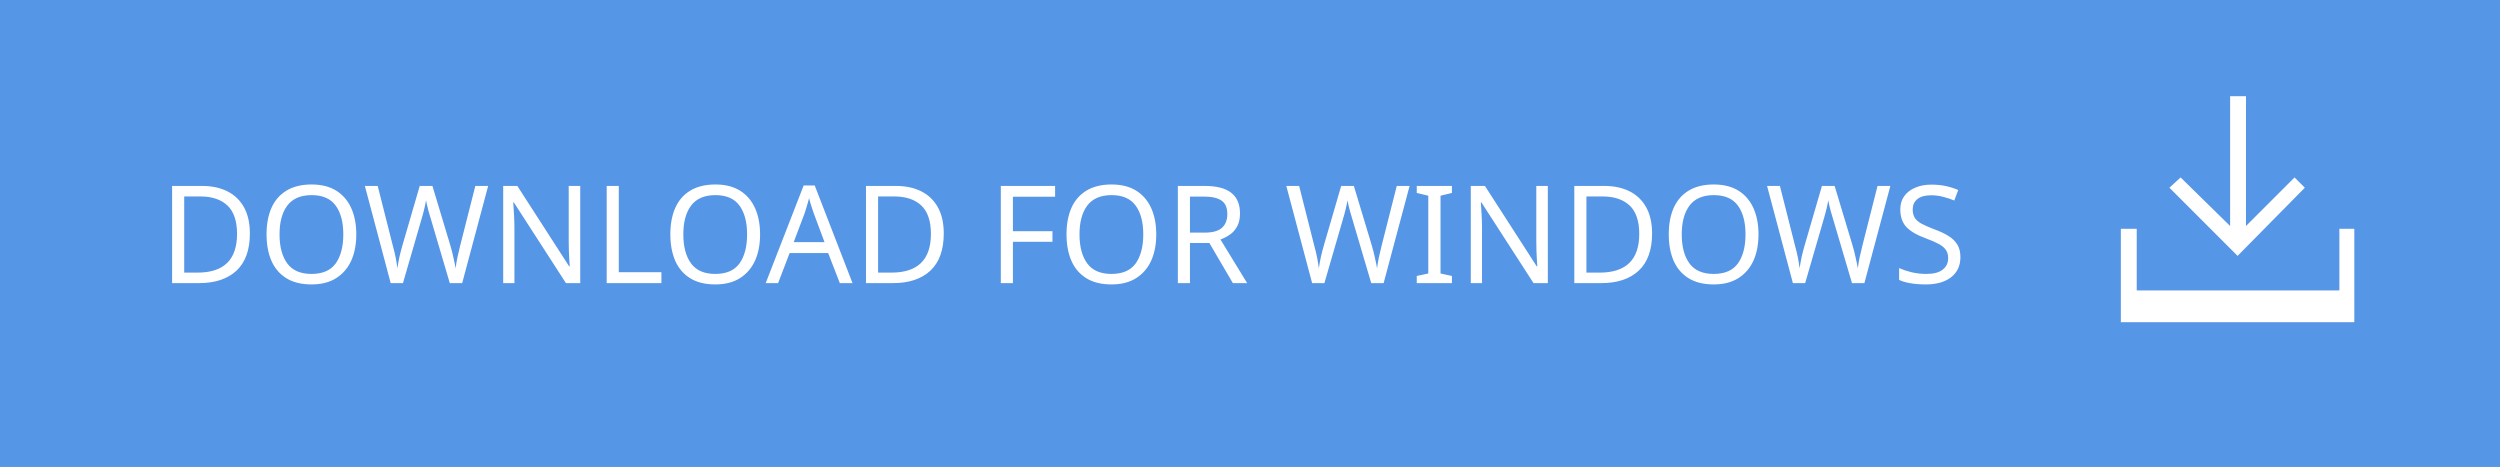
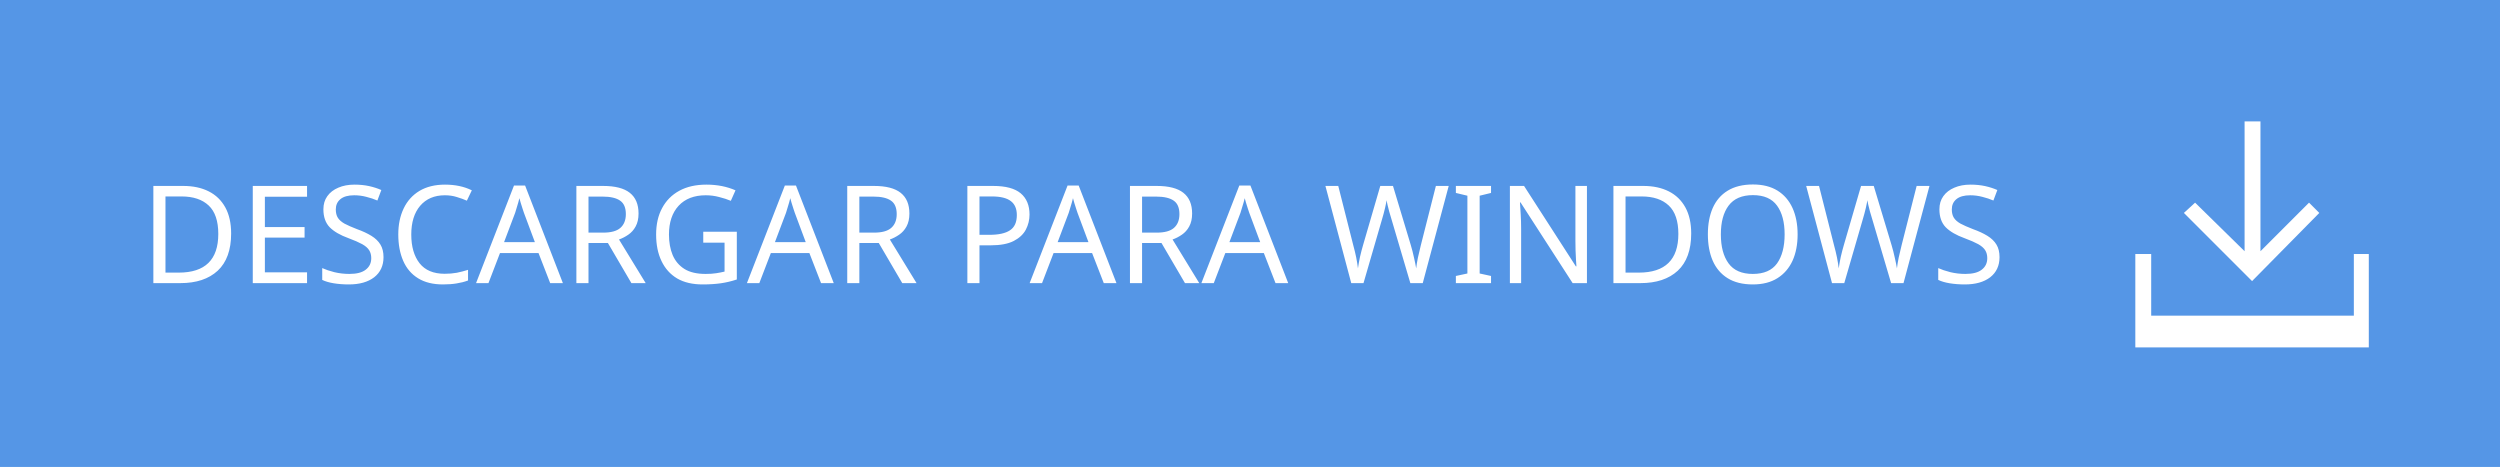
- <svg xmlns="http://www.w3.org/2000/svg" version="1.1" id="Layer_1" x="0px" y="0px" width="267.7px" height="50px" viewBox="-125.9 -17 267.7 50" enable-background="new -125.9 -17 267.7 50" xml:space="preserve">
-   <rect x="-125.9" y="-17" fill="#5596E6" width="267.7" height="50" />
-   <text transform="matrix(1 0 0 1 -108.893 13.3162)" fill="#FFFFFF" font-family="'HelvNeueBoldforIBM'" font-size="14.583">DOWNLOAD FOR WINDOWS</text>
+ <svg xmlns="http://www.w3.org/2000/svg" version="1.1" id="Layer_1" x="0px" y="0px" width="267.7px" height="50px" viewBox="0 0 267.7 50" enable-background="new 0 0 267.7 50" xml:space="preserve">
+   <rect x="0" fill="#5596E6" width="267.699" height="50" />
+   <text transform="matrix(1 0 0 1 15 30.3164)" fill="#FFFFFF" font-family="'HelvLight-Normal'" font-size="14.583">DESCARGAR PARA WINDOWS</text>
  <g>
-     <polygon fill="#FFFFFF" points="120.9,3.1 119.8,2 114.6,7.2 114.6,-6.7 112.9,-6.7 112.9,7.2 107.6,2 106.4,3.1 113.7,10.4  " />
-     <polygon fill="#FFFFFF" points="124.6,7.5 124.6,14.1 102.9,14.1 102.9,7.5 101.2,7.5 101.2,14.1 101.2,17.5 102.9,17.5    124.6,17.5 126.2,17.5 126.2,14.1 126.2,7.5  " />
+     <polygon fill="#FFFFFF" points="248.35,22.801 247.25,21.7 242.05,26.9 242.05,13 240.35,13 240.35,26.9 235.05,21.7    233.85,22.801 241.151,30.1  " />
+     <polygon fill="#FFFFFF" points="252.05,27.2 252.05,33.801 230.35,33.801 230.35,27.2 228.651,27.2 228.651,33.801 228.651,37.2    230.35,37.2 252.05,37.2 253.651,37.2 253.651,33.801 253.651,27.2  " />
  </g>
</svg>
